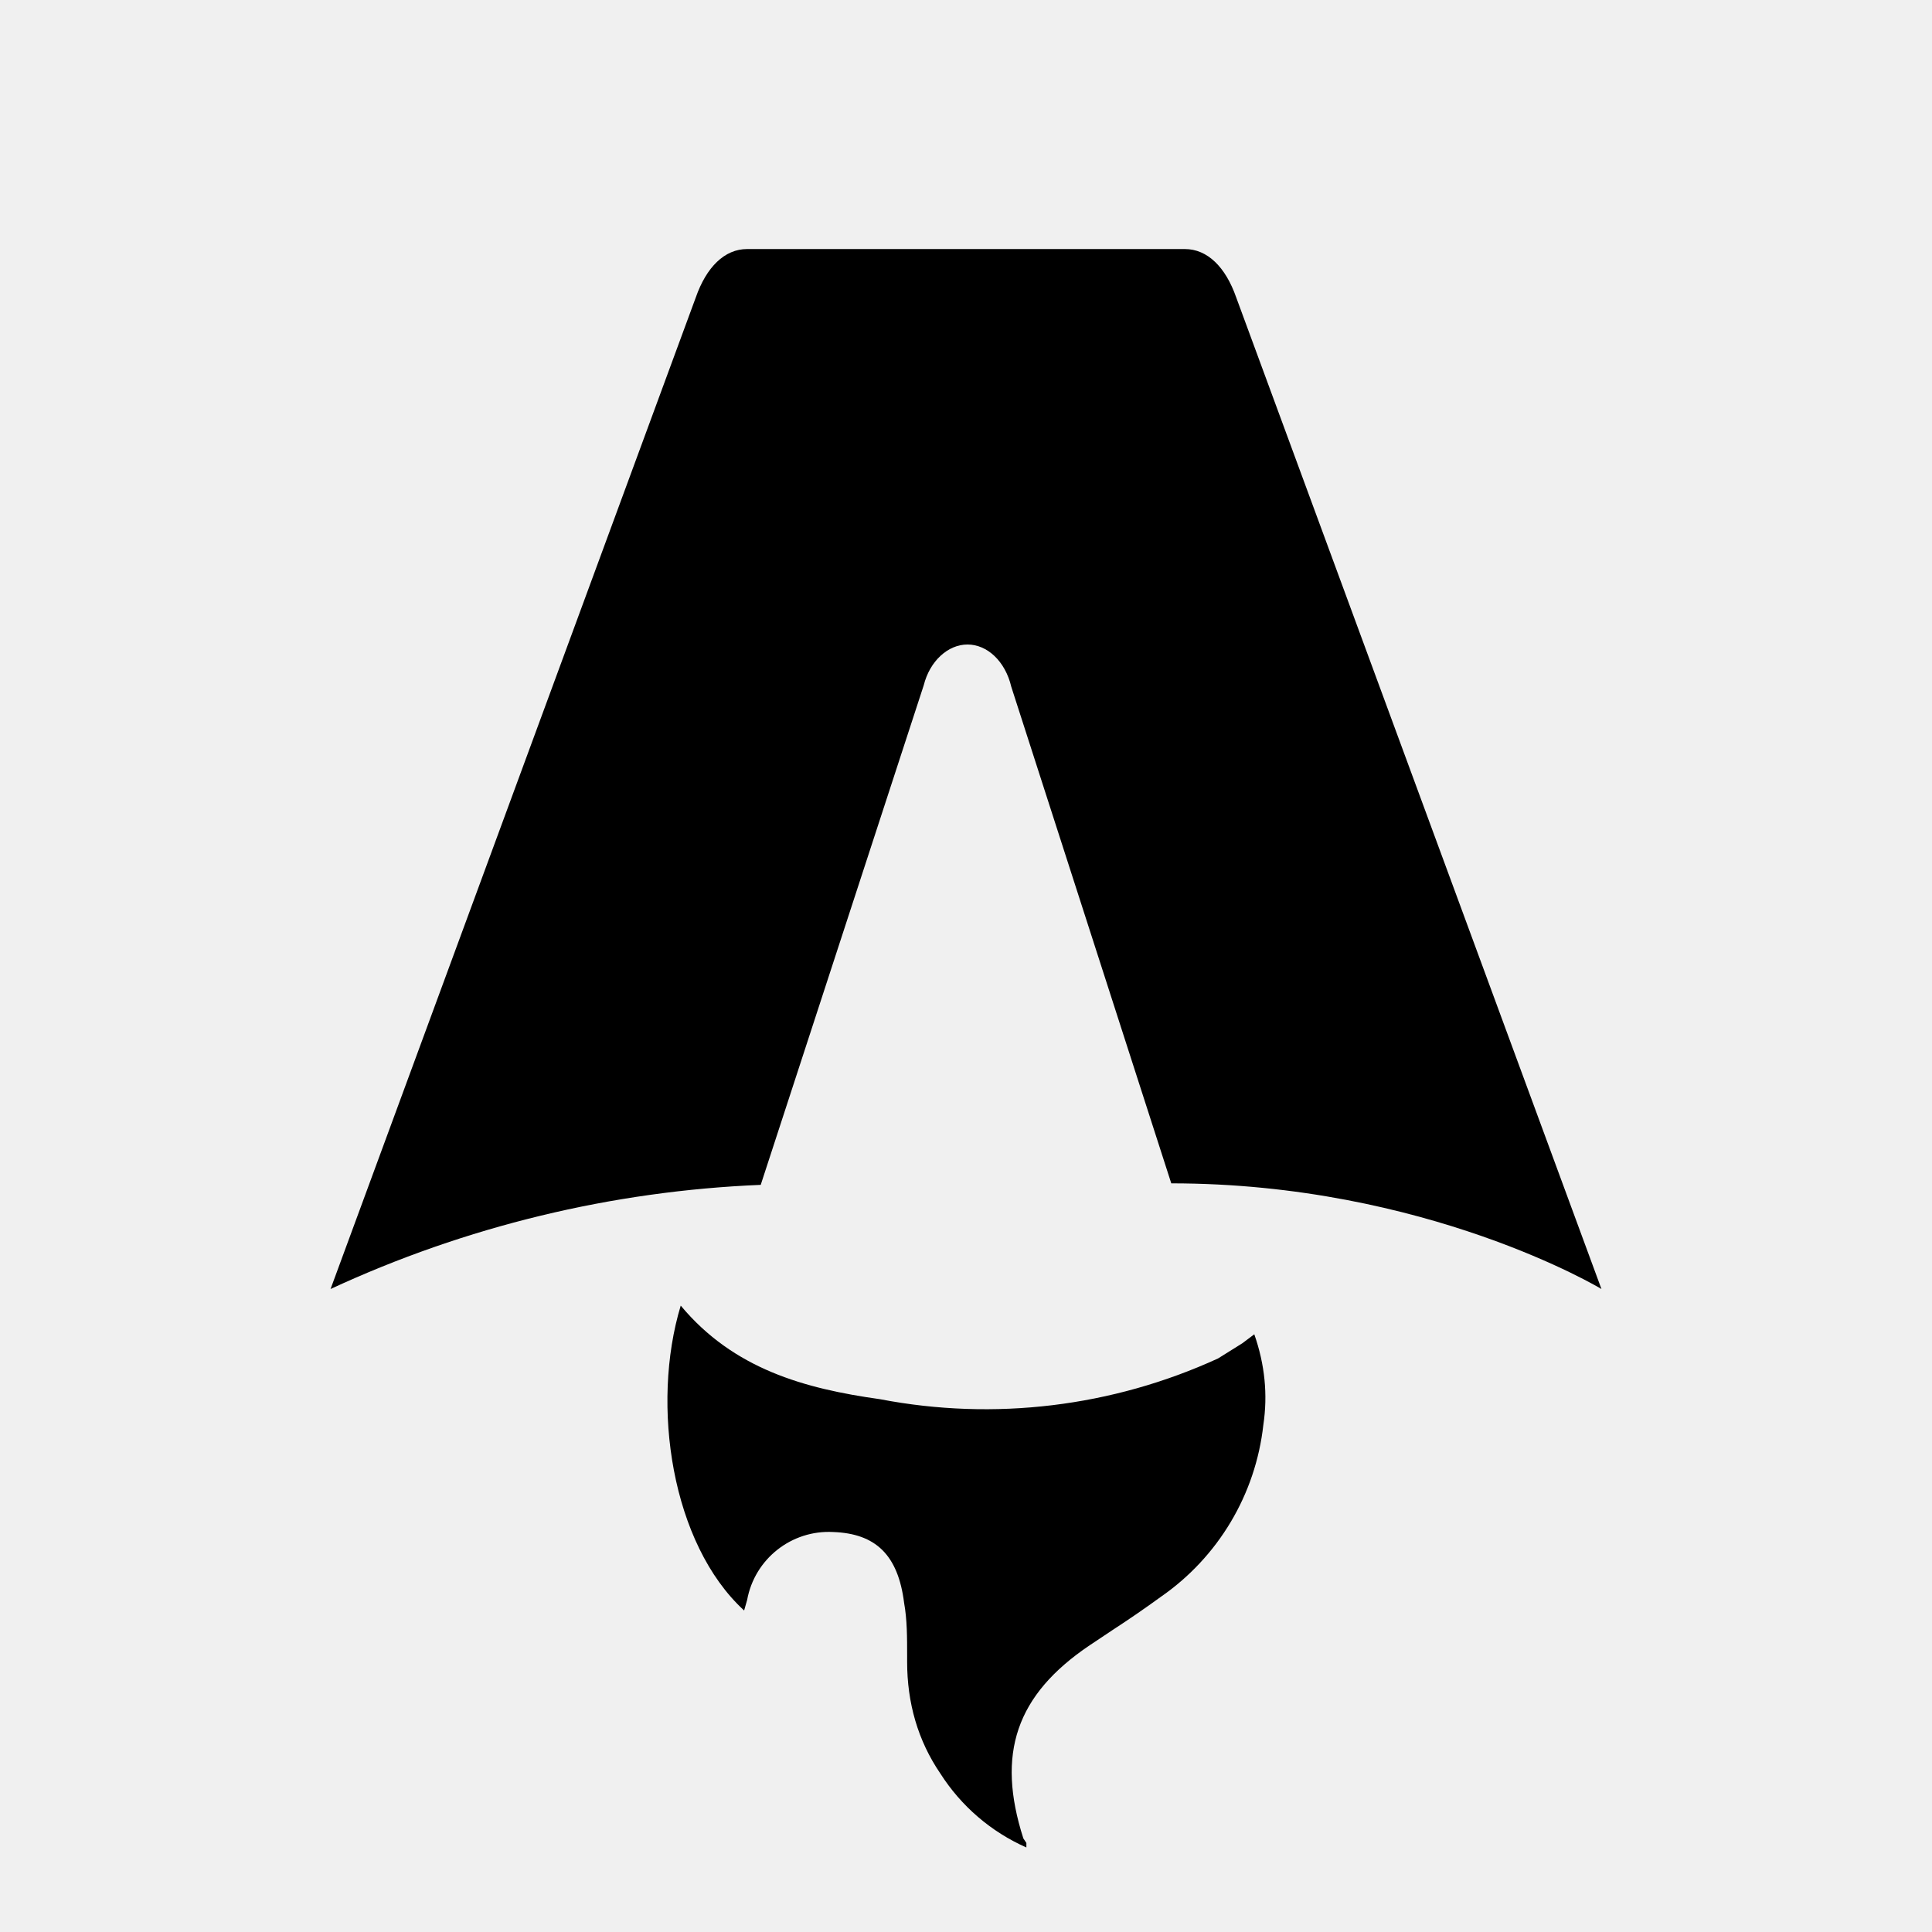
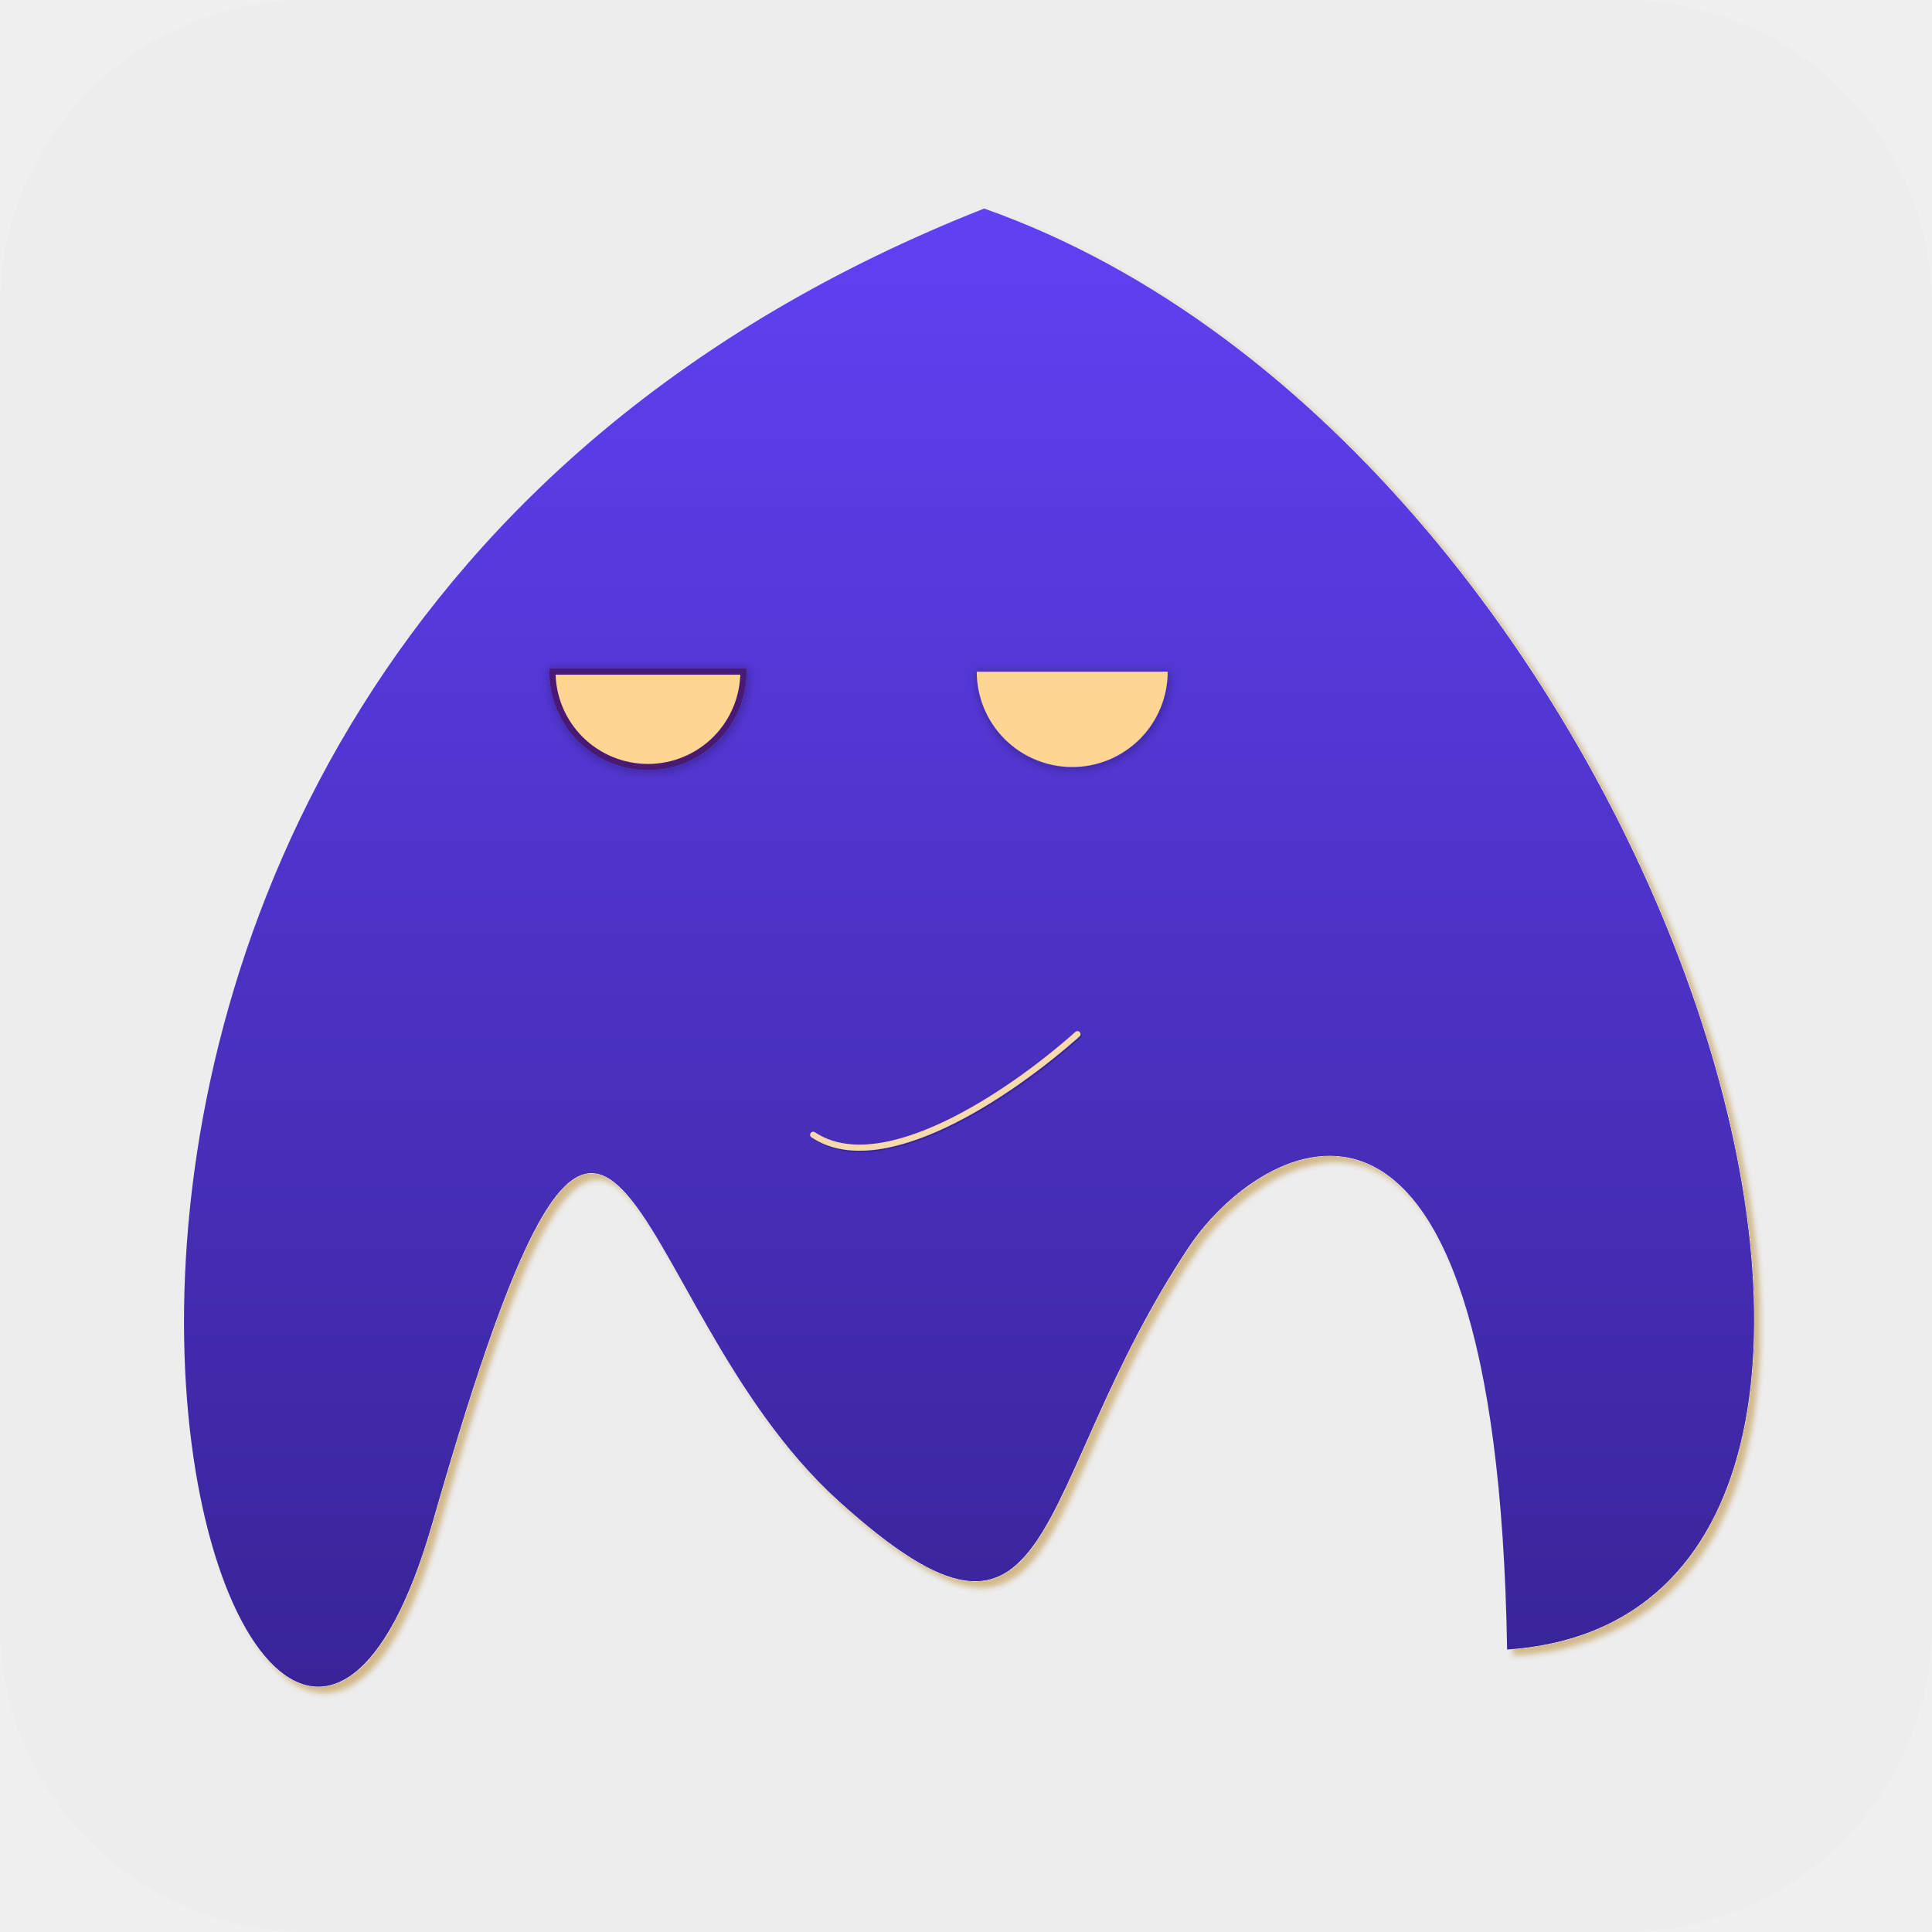
- <svg xmlns="http://www.w3.org/2000/svg" fill="none" viewBox="0 0 128 128">
-   <path d="M50.4 78.5a75.1 75.1 0 0 0-28.5 6.9l24.2-65.7c.7-2 1.9-3.2 3.4-3.2h29c1.5 0 2.7 1.2 3.4 3.2l24.2 65.7s-11.6-7-28.5-7L67 45.5c-.4-1.7-1.6-2.8-2.9-2.8-1.3 0-2.5 1.1-2.9 2.7L50.4 78.5Zm-1.1 28.2Zm-4.2-20.2c-2 6.6-.6 15.8 4.2 20.2a17.5 17.5 0 0 1 .2-.7 5.5 5.5 0 0 1 5.7-4.5c2.8.1 4.3 1.5 4.7 4.7.2 1.1.2 2.3.2 3.5v.4c0 2.7.7 5.2 2.2 7.4a13 13 0 0 0 5.7 4.9v-.3l-.2-.3c-1.8-5.6-.5-9.5 4.4-12.8l1.5-1a73 73 0 0 0 3.2-2.2 16 16 0 0 0 6.8-11.4c.3-2 .1-4-.6-6l-.8.6-1.6 1a37 37 0 0 1-22.4 2.7c-5-.7-9.7-2-13.2-6.2Z" />
-   <style>
-         path { fill: #000; }
-         @media (prefers-color-scheme: dark) {
-             path { fill: #FFF; }
-         }
-     </style>
+ <svg xmlns="http://www.w3.org/2000/svg" width="315" height="315" viewBox="0 0 315 315" fill="none">
+   <rect width="315" height="315" rx="50" fill="#EDEDED" />
+   <g filter="url(#filter0_d_2023_22)">
+     <path d="M245.726 268.95C243.996 163.063 205.336 186.027 193.843 203.302C167.558 242.811 173.09 277.588 136.772 244.764C100.454 211.94 101.167 141.11 70.531 248.219C39.895 355.329 -36.694 111.741 160.461 34C271.667 73.229 330.467 263.262 245.726 268.95Z" fill="url(#paint0_linear_2023_22)" />
+   </g>
+   <g filter="url(#filter1_d_2023_22)">
+     <path d="M121.207 109.508C121.207 111.55 120.805 113.572 120.022 115.458C119.24 117.345 118.094 119.059 116.648 120.503C115.203 121.946 113.487 123.092 111.599 123.873C109.71 124.654 107.686 125.056 105.642 125.056C103.598 125.056 101.574 124.654 99.686 123.873C97.798 123.092 96.082 121.946 94.636 120.503C93.191 119.059 92.045 117.345 91.262 115.458C90.48 113.572 90.078 111.55 90.078 109.508L105.642 109.508H121.207Z" fill="#FFD592" />
+     <path d="M121.207 109.508C121.207 111.55 120.805 113.572 120.022 115.458C119.24 117.345 118.094 119.059 116.648 120.503C115.203 121.946 113.487 123.092 111.599 123.873C109.71 124.654 107.686 125.056 105.642 125.056C103.598 125.056 101.574 124.654 99.686 123.873C97.798 123.092 96.082 121.946 94.636 120.503C93.191 119.059 92.045 117.345 91.262 115.458C90.48 113.572 90.078 111.55 90.078 109.508L105.642 109.508H121.207Z" stroke="#4A1974" />
+   </g>
+   <g filter="url(#filter2_d_2023_22)">
+     <path d="M190.384 109.508C190.384 113.632 188.744 117.587 185.825 120.503C182.906 123.418 178.947 125.056 174.819 125.056C170.691 125.056 166.732 123.418 163.813 120.503C160.894 117.587 159.255 113.632 159.255 109.508L174.819 109.508H190.384Z" fill="#FFD592" />
+   </g>
+   <g filter="url(#filter3_d_2023_22)">
+     <path d="M132.584 185.019C143.69 192.432 164.443 178.611 175.674 168.613" stroke="#F6DAAC" stroke-linecap="round" />
+   </g>
+   <defs>
+     <filter id="filter0_d_2023_22" x="30" y="34" width="258" height="243" filterUnits="userSpaceOnUse" color-interpolation-filters="sRGB">
+       <feFlood flood-opacity="0" result="BackgroundImageFix" />
+       <feColorMatrix in="SourceAlpha" type="matrix" values="0 0 0 0 0 0 0 0 0 0 0 0 0 0 0 0 0 0 127 0" result="hardAlpha" />
+       <feOffset dx="1" dy="1" />
+       <feGaussianBlur stdDeviation="0.5" />
+       <feComposite in2="hardAlpha" operator="out" />
+       <feColorMatrix type="matrix" values="0 0 0 0 0.702 0 0 0 0 0.487 0 0 0 0 0.088 0 0 0 0.46 0" />
+       <feBlend mode="normal" in2="BackgroundImageFix" result="effect1_dropShadow_2023_22" />
+       <feBlend mode="normal" in="SourceGraphic" in2="effect1_dropShadow_2023_22" result="shape" />
+     </filter>
+     <filter id="filter1_d_2023_22" x="88.528" y="107.958" width="34.53" height="18.948" filterUnits="userSpaceOnUse" color-interpolation-filters="sRGB">
+       <feFlood flood-opacity="0" result="BackgroundImageFix" />
+       <feColorMatrix in="SourceAlpha" type="matrix" values="0 0 0 0 0 0 0 0 0 0 0 0 0 0 0 0 0 0 127 0" result="hardAlpha" />
+       <feMorphology radius="0.2" operator="dilate" in="SourceAlpha" result="effect1_dropShadow_2023_22" />
+       <feOffset dx="0.15" dy="0.15" />
+       <feGaussianBlur stdDeviation="0.75" />
+       <feComposite in2="hardAlpha" operator="out" />
+       <feColorMatrix type="matrix" values="0 0 0 0 0 0 0 0 0 0 0 0 0 0 0 0 0 0 0.25 0" />
+       <feBlend mode="normal" in2="BackgroundImageFix" result="effect1_dropShadow_2023_22" />
+       <feBlend mode="normal" in="SourceGraphic" in2="effect1_dropShadow_2023_22" result="shape" />
+     </filter>
+     <filter id="filter2_d_2023_22" x="157.705" y="107.958" width="34.53" height="18.948" filterUnits="userSpaceOnUse" color-interpolation-filters="sRGB">
+       <feFlood flood-opacity="0" result="BackgroundImageFix" />
+       <feColorMatrix in="SourceAlpha" type="matrix" values="0 0 0 0 0 0 0 0 0 0 0 0 0 0 0 0 0 0 127 0" result="hardAlpha" />
+       <feMorphology radius="0.2" operator="dilate" in="SourceAlpha" result="effect1_dropShadow_2023_22" />
+       <feOffset dx="0.15" dy="0.15" />
+       <feGaussianBlur stdDeviation="0.75" />
+       <feComposite in2="hardAlpha" operator="out" />
+       <feColorMatrix type="matrix" values="0 0 0 0 0 0 0 0 0 0 0 0 0 0 0 0 0 0 0.25 0" />
+       <feBlend mode="normal" in2="BackgroundImageFix" result="effect1_dropShadow_2023_22" />
+       <feBlend mode="normal" in="SourceGraphic" in2="effect1_dropShadow_2023_22" result="shape" />
+     </filter>
+     <filter id="filter3_d_2023_22" x="132.034" y="168.063" width="44.49" height="19.906" filterUnits="userSpaceOnUse" color-interpolation-filters="sRGB">
+       <feFlood flood-opacity="0" result="BackgroundImageFix" />
+       <feColorMatrix in="SourceAlpha" type="matrix" values="0 0 0 0 0 0 0 0 0 0 0 0 0 0 0 0 0 0 127 0" result="hardAlpha" />
+       <feOffset dx="0.15" dy="0.15" />
+       <feGaussianBlur stdDeviation="0.1" />
+       <feComposite in2="hardAlpha" operator="out" />
+       <feColorMatrix type="matrix" values="0 0 0 0 0 0 0 0 0 0 0 0 0 0 0 0 0 0 0.25 0" />
+       <feBlend mode="normal" in2="BackgroundImageFix" result="effect1_dropShadow_2023_22" />
+       <feBlend mode="normal" in="SourceGraphic" in2="effect1_dropShadow_2023_22" result="shape" />
+     </filter>
+     <linearGradient id="paint0_linear_2023_22" x1="158" y1="275" x2="158" y2="34" gradientUnits="userSpaceOnUse">
+       <stop stop-color="#382497" />
+       <stop offset="1" stop-color="#6041F3" />
+     </linearGradient>
+   </defs>
</svg>
